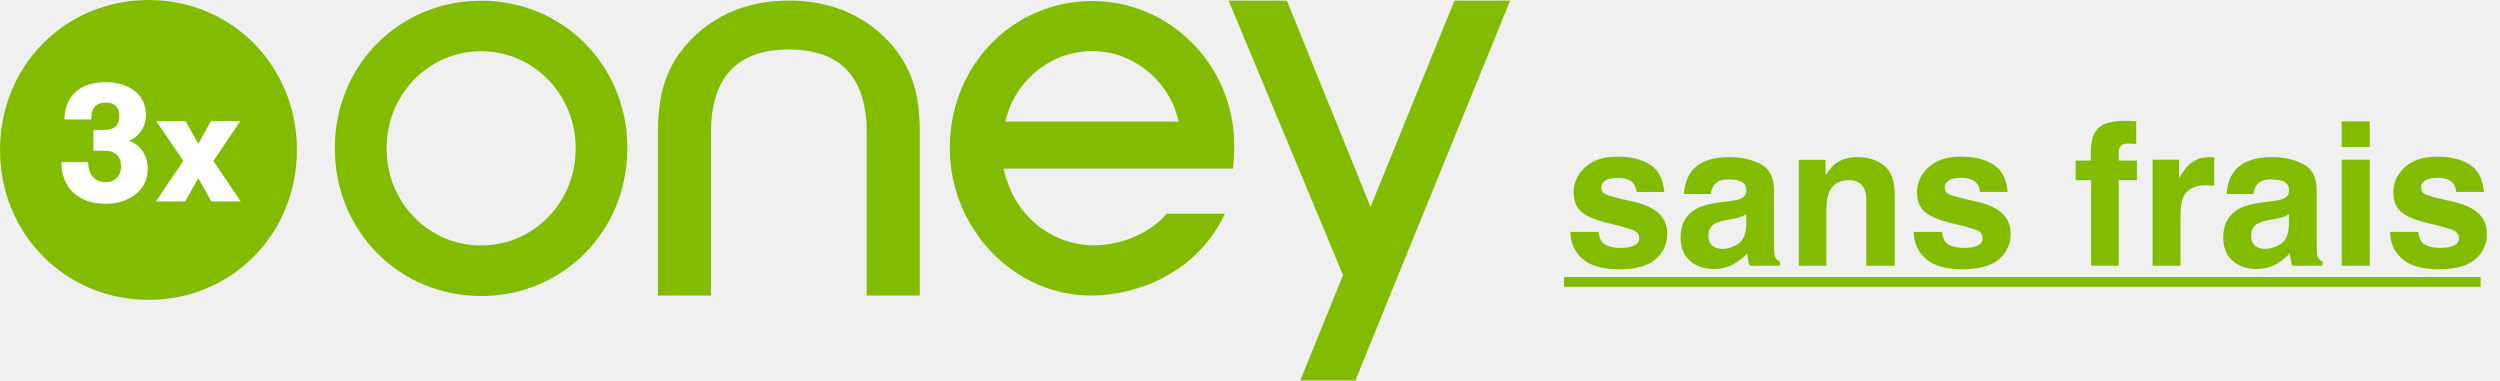
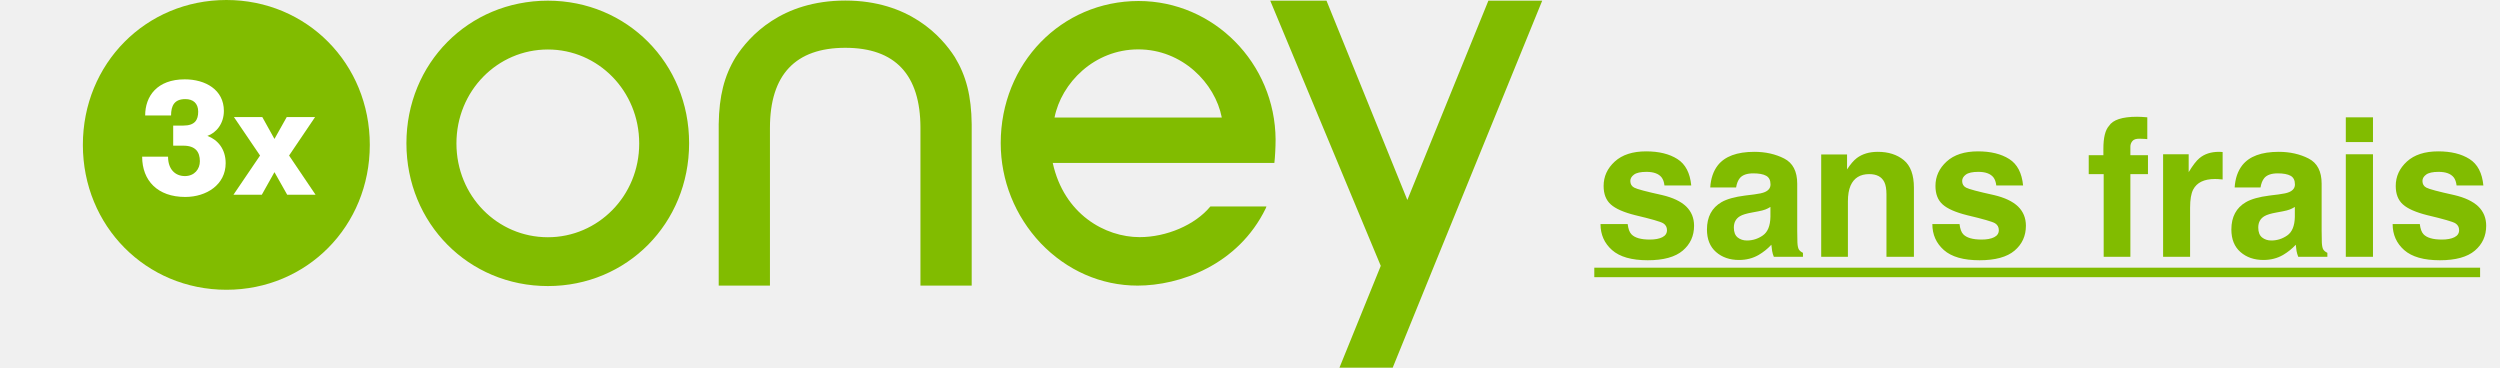
- <svg xmlns="http://www.w3.org/2000/svg" height="28px" viewBox="0 0 414 63" version="1.1">
+ <svg xmlns="http://www.w3.org/2000/svg" width="170px" height="25px" viewBox="0 0 400 63" version="1.1">
  <g id="Oney3x" stroke="none" stroke-width="1" fill="none" fill-rule="evenodd">
    <g id="Group-2-Copy" fill-rule="nonzero">
      <g id="Group">
        <path d="M79.684,0.115 C66.082,0.115 55.444,10.846 55.444,24.558 C55.444,38.269 66.101,49.019 79.684,49.019 C93.249,49.019 103.886,38.269 103.886,24.558 C103.905,10.846 93.249,0.115 79.684,0.115 M79.684,40.654 C71.037,40.654 64.015,33.596 64.015,24.577 C64.015,15.558 71.056,8.481 79.684,8.481 C88.275,8.481 95.334,15.558 95.334,24.577 C95.353,33.577 88.275,40.654 79.684,40.654 M250.073,0.115 L231.553,45.538 L226.981,56.788 L224.455,63 L215.33,63 L222.408,45.558 L203.468,0.115 L213.11,0.115 L226.962,34.269 L240.851,0.115 L250.073,0.115 Z M130.652,8.192 C122.1,8.192 117.738,12.808 117.738,21.923 L117.738,48.942 L108.956,48.942 L108.956,21.288 C109.033,16.442 109.894,13.019 111.864,9.788 C114.198,6.173 119.727,0.096 130.652,0.096 C141.557,0.096 147.105,6.173 149.42,9.788 C151.372,13 152.252,16.442 152.309,21.288 L152.309,48.942 L143.528,48.942 L143.528,21.923 C143.528,12.808 139.204,8.192 130.652,8.192 M166.505,20.135 C167.672,14.231 173.297,8.462 180.854,8.462 C188.392,8.462 194.017,14.231 195.165,20.135 L166.505,20.135 Z M204.386,23.923 C204.31,10.827 193.787,0.173 180.911,0.173 C167.672,0.173 157.283,10.865 157.283,24.519 C157.283,30.923 159.732,37 164.113,41.654 C168.59,46.346 174.483,48.942 180.739,48.942 C187.894,48.942 197.939,45.481 202.702,35.692 C202.798,35.481 202.817,35.385 202.817,35.385 L193.213,35.385 L193.156,35.442 C190.573,38.538 185.713,40.635 181.083,40.635 C175.191,40.635 168.131,36.731 166.199,27.923 L204.176,27.923 C204.29,27 204.386,25.173 204.386,23.923" id="Shape" fill="#81BC00" />
        <g id="Path">
          <path d="M24.604,0 C10.81,0 0,10.885 0,24.827 C0,38.731 10.81,49.654 24.604,49.654 C38.379,49.654 49.169,38.75 49.169,24.827 C49.169,10.885 38.359,0 24.604,0" fill="#81BC00" />
          <path d="M14.598,26.865 C14.598,28.962 15.784,30.173 17.487,30.173 C19.132,30.173 20.05,28.962 20.05,27.635 C20.05,26.038 19.304,24.962 17.219,24.962 L15.478,24.962 L15.478,21.519 L17.219,21.519 C19.189,21.519 19.763,20.558 19.763,19.135 C19.763,17.673 18.864,16.981 17.563,16.981 C15.669,16.981 15.114,18.115 15.114,19.788 L10.676,19.788 C10.676,16.5 12.704,13.596 17.467,13.596 C21.007,13.596 24.164,15.385 24.164,19 C24.164,21.173 22.882,22.75 21.332,23.288 C23.073,23.923 24.47,25.5 24.47,27.962 C24.47,31.635 21.198,33.75 17.544,33.75 C12.799,33.75 10.159,30.942 10.159,26.846 L14.598,26.846 L14.598,26.865 Z" fill="#FFFFFF" />
          <polygon fill="#FFFFFF" points="39.871 33.365 35.011 33.365 32.83 29.5 30.668 33.365 25.809 33.365 30.362 26.654 25.885 20.058 30.745 20.058 32.83 23.808 34.935 20.058 39.794 20.058 35.337 26.654" />
        </g>
      </g>
      <g id="sans-frais" transform="translate(259, 20.00732)" fill="#81BC00">
        <path d="M9.152,24.589 C11.859,24.589 13.86,24.038 15.155,22.937 C16.449,21.836 17.096,20.416 17.096,18.675 C17.096,17.354 16.645,16.253 15.743,15.372 C14.83,14.502 13.46,13.852 11.634,13.422 C8.895,12.821 7.299,12.396 6.848,12.149 C6.397,11.913 6.171,11.532 6.171,11.005 C6.171,10.586 6.384,10.221 6.808,9.91 C7.232,9.598 7.944,9.442 8.943,9.442 C10.157,9.442 11.016,9.754 11.521,10.377 C11.79,10.721 11.956,11.188 12.021,11.779 L12.021,11.779 L16.613,11.779 C16.409,9.63 15.616,8.118 14.236,7.243 C12.856,6.367 11.07,5.93 8.878,5.93 C6.569,5.93 4.778,6.512 3.505,7.678 C2.232,8.844 1.595,10.237 1.595,11.859 C1.595,13.234 2.003,14.287 2.82,15.018 C3.636,15.759 5.038,16.376 7.025,16.871 C9.786,17.526 11.381,17.988 11.811,18.256 C12.241,18.525 12.456,18.917 12.456,19.433 C12.456,19.97 12.19,20.373 11.658,20.641 C11.126,20.91 10.409,21.044 9.507,21.044 C7.971,21.044 6.918,20.738 6.349,20.125 C6.026,19.782 5.817,19.202 5.72,18.385 L5.72,18.385 L1.063,18.385 C1.063,20.19 1.721,21.675 3.037,22.841 C4.353,24.006 6.392,24.589 9.152,24.589 Z M24.798,24.541 C26.044,24.541 27.162,24.256 28.15,23.687 C28.977,23.203 29.708,22.618 30.341,21.93 C30.374,22.328 30.417,22.682 30.47,22.994 C30.524,23.305 30.621,23.638 30.76,23.993 L30.76,23.993 L35.755,23.993 L35.755,23.316 C35.455,23.176 35.229,22.999 35.079,22.784 C34.928,22.569 34.837,22.161 34.805,21.56 C34.783,20.765 34.772,20.088 34.772,19.529 L34.772,19.529 L34.772,11.473 C34.772,9.356 34.026,7.917 32.533,7.154 C31.04,6.392 29.332,6.01 27.409,6.01 C24.455,6.01 22.371,6.784 21.157,8.331 C20.394,9.319 19.964,10.581 19.868,12.117 L19.868,12.117 L24.299,12.117 C24.406,11.44 24.621,10.903 24.943,10.506 C25.395,9.969 26.163,9.7 27.248,9.7 C28.214,9.7 28.948,9.837 29.447,10.111 C29.947,10.385 30.196,10.882 30.196,11.602 C30.196,12.192 29.869,12.627 29.213,12.907 C28.848,13.068 28.241,13.202 27.393,13.31 L27.393,13.31 L25.83,13.503 C24.057,13.729 22.714,14.104 21.801,14.631 C20.136,15.598 19.304,17.161 19.304,19.32 C19.304,20.985 19.822,22.271 20.859,23.179 C21.895,24.087 23.208,24.541 24.798,24.541 Z M26.152,21.205 C25.529,21.205 25,21.031 24.565,20.681 C24.13,20.332 23.912,19.766 23.912,18.981 C23.912,18.101 24.267,17.451 24.976,17.032 C25.395,16.785 26.087,16.575 27.054,16.403 L27.054,16.403 L28.085,16.21 C28.601,16.113 29.007,16.009 29.302,15.896 C29.597,15.783 29.89,15.635 30.18,15.453 L30.18,15.453 L30.18,17.161 C30.148,18.697 29.716,19.755 28.883,20.335 C28.051,20.915 27.14,21.205 26.152,21.205 Z M43.458,23.993 L43.458,14.486 C43.458,13.401 43.608,12.509 43.909,11.811 C44.489,10.49 45.558,9.829 47.115,9.829 C48.383,9.829 49.242,10.28 49.693,11.183 C49.94,11.677 50.064,12.386 50.064,13.31 L50.064,13.31 L50.064,23.993 L54.769,23.993 L54.769,12.166 C54.769,9.963 54.192,8.387 53.037,7.436 C51.882,6.486 50.397,6.01 48.582,6.01 C47.131,6.01 45.934,6.365 44.988,7.074 C44.462,7.471 43.903,8.121 43.312,9.023 L43.312,9.023 L43.312,6.461 L38.881,6.461 L38.881,23.993 L43.458,23.993 Z M66.016,24.589 C68.723,24.589 70.724,24.038 72.018,22.937 C73.313,21.836 73.96,20.416 73.96,18.675 C73.96,17.354 73.509,16.253 72.606,15.372 C71.693,14.502 70.324,13.852 68.498,13.422 C65.758,12.821 64.163,12.396 63.712,12.149 C63.261,11.913 63.035,11.532 63.035,11.005 C63.035,10.586 63.247,10.221 63.672,9.91 C64.096,9.598 64.808,9.442 65.807,9.442 C67.021,9.442 67.88,9.754 68.385,10.377 C68.653,10.721 68.82,11.188 68.884,11.779 L68.884,11.779 L73.477,11.779 C73.272,9.63 72.48,8.118 71.1,7.243 C69.719,6.367 67.934,5.93 65.742,5.93 C63.433,5.93 61.641,6.512 60.368,7.678 C59.095,8.844 58.459,10.237 58.459,11.859 C58.459,13.234 58.867,14.287 59.684,15.018 C60.5,15.759 61.902,16.376 63.889,16.871 C66.65,17.526 68.245,17.988 68.675,18.256 C69.104,18.525 69.319,18.917 69.319,19.433 C69.319,19.97 69.053,20.373 68.522,20.641 C67.99,20.91 67.273,21.044 66.371,21.044 C64.834,21.044 63.782,20.738 63.212,20.125 C62.89,19.782 62.681,19.202 62.584,18.385 L62.584,18.385 L57.927,18.385 C57.927,20.19 58.585,21.675 59.901,22.841 C61.217,24.006 63.255,24.589 66.016,24.589 Z M91.862,23.993 L91.862,9.829 L94.875,9.829 L94.875,6.59 L91.862,6.59 L91.862,6.59 L91.862,5.108 C91.862,4.764 91.977,4.45 92.208,4.165 C92.439,3.881 92.858,3.746 93.465,3.762 C94.072,3.779 94.504,3.803 94.762,3.835 L94.762,3.835 L94.762,0.097 C94.354,0.064 94.032,0.04 93.795,0.024 C93.559,0.008 93.296,0 93.006,0 C90.46,0 88.854,0.526 88.188,1.579 C87.554,2.288 87.237,3.583 87.237,5.462 L87.237,5.462 L87.237,6.59 L84.724,6.59 L84.724,9.829 L87.286,9.829 L87.286,23.993 L91.862,23.993 Z M102.094,23.993 L102.094,15.598 C102.094,14.19 102.271,13.148 102.625,12.472 C103.259,11.269 104.5,10.667 106.348,10.667 C106.487,10.667 106.67,10.672 106.896,10.683 C107.121,10.694 107.379,10.715 107.669,10.748 L107.669,10.748 L107.669,6.042 C107.465,6.032 107.333,6.024 107.274,6.018 C107.215,6.013 107.143,6.01 107.057,6.01 C105.682,6.01 104.564,6.37 103.705,7.09 C103.179,7.52 102.561,8.32 101.852,9.491 L101.852,9.491 L101.852,6.429 L97.469,6.429 L97.469,23.993 L102.094,23.993 Z M114.662,24.541 C115.908,24.541 117.025,24.256 118.014,23.687 C118.841,23.203 119.571,22.618 120.205,21.93 C120.237,22.328 120.28,22.682 120.334,22.994 C120.388,23.305 120.484,23.638 120.624,23.993 L120.624,23.993 L125.619,23.993 L125.619,23.316 C125.318,23.176 125.093,22.999 124.942,22.784 C124.792,22.569 124.701,22.161 124.668,21.56 C124.647,20.765 124.636,20.088 124.636,19.529 L124.636,11.473 C124.636,9.356 123.89,7.917 122.396,7.154 C120.903,6.392 119.195,6.01 117.272,6.01 C114.318,6.01 112.234,6.784 111.021,8.331 C110.258,9.319 109.828,10.581 109.731,12.117 L109.731,12.117 L114.163,12.117 C114.27,11.44 114.485,10.903 114.807,10.506 C115.258,9.969 116.026,9.7 117.111,9.7 C118.078,9.7 118.811,9.837 119.311,10.111 C119.81,10.385 120.06,10.882 120.06,11.602 C120.06,12.192 119.732,12.627 119.077,12.907 C118.712,13.068 118.105,13.202 117.256,13.31 L117.256,13.31 L115.693,13.503 C113.921,13.729 112.578,14.104 111.665,14.631 C110,15.598 109.167,17.161 109.167,19.32 C109.167,20.985 109.686,22.271 110.722,23.179 C111.759,24.087 113.072,24.541 114.662,24.541 Z M116.016,21.205 C115.393,21.205 114.864,21.031 114.428,20.681 C113.993,20.332 113.776,19.766 113.776,18.981 C113.776,18.101 114.13,17.451 114.839,17.032 C115.258,16.785 115.951,16.575 116.918,16.403 L116.918,16.403 L117.949,16.21 C118.465,16.113 118.87,16.009 119.166,15.896 C119.461,15.783 119.754,15.635 120.044,15.453 L120.044,15.453 L120.044,17.161 C120.012,18.697 119.579,19.755 118.747,20.335 C117.914,20.915 117.004,21.205 116.016,21.205 Z M133.434,4.334 L133.434,0.097 L128.777,0.097 L128.777,4.334 L133.434,4.334 Z M133.434,23.993 L133.434,6.429 L128.777,6.429 L128.777,23.993 L133.434,23.993 Z M144.891,24.589 C147.598,24.589 149.598,24.038 150.893,22.937 C152.187,21.836 152.834,20.416 152.834,18.675 C152.834,17.354 152.383,16.253 151.481,15.372 C150.568,14.502 149.198,13.852 147.372,13.422 C144.633,12.821 143.038,12.396 142.586,12.149 C142.135,11.913 141.91,11.532 141.91,11.005 C141.91,10.586 142.122,10.221 142.546,9.91 C142.97,9.598 143.682,9.442 144.681,9.442 C145.895,9.442 146.754,9.754 147.259,10.377 C147.528,10.721 147.694,11.188 147.759,11.779 L147.759,11.779 L152.351,11.779 C152.147,9.63 151.355,8.118 149.974,7.243 C148.594,6.367 146.808,5.93 144.617,5.93 C142.307,5.93 140.516,6.512 139.243,7.678 C137.97,8.844 137.333,10.237 137.333,11.859 C137.333,13.234 137.742,14.287 138.558,15.018 C139.375,15.759 140.776,16.376 142.764,16.871 C145.524,17.526 147.12,17.988 147.549,18.256 C147.979,18.525 148.194,18.917 148.194,19.433 C148.194,19.97 147.928,20.373 147.396,20.641 C146.865,20.91 146.147,21.044 145.245,21.044 C143.709,21.044 142.656,20.738 142.087,20.125 C141.765,19.782 141.555,19.202 141.458,18.385 L141.458,18.385 L136.802,18.385 C136.802,20.19 137.46,21.675 138.776,22.841 C140.092,24.006 142.13,24.589 144.891,24.589 Z" id="sansfrais" />
        <polygon id="Decoration" points="0 25.863 0 27.49 151.791 27.49 151.791 25.863" />
      </g>
    </g>
  </g>
</svg>
